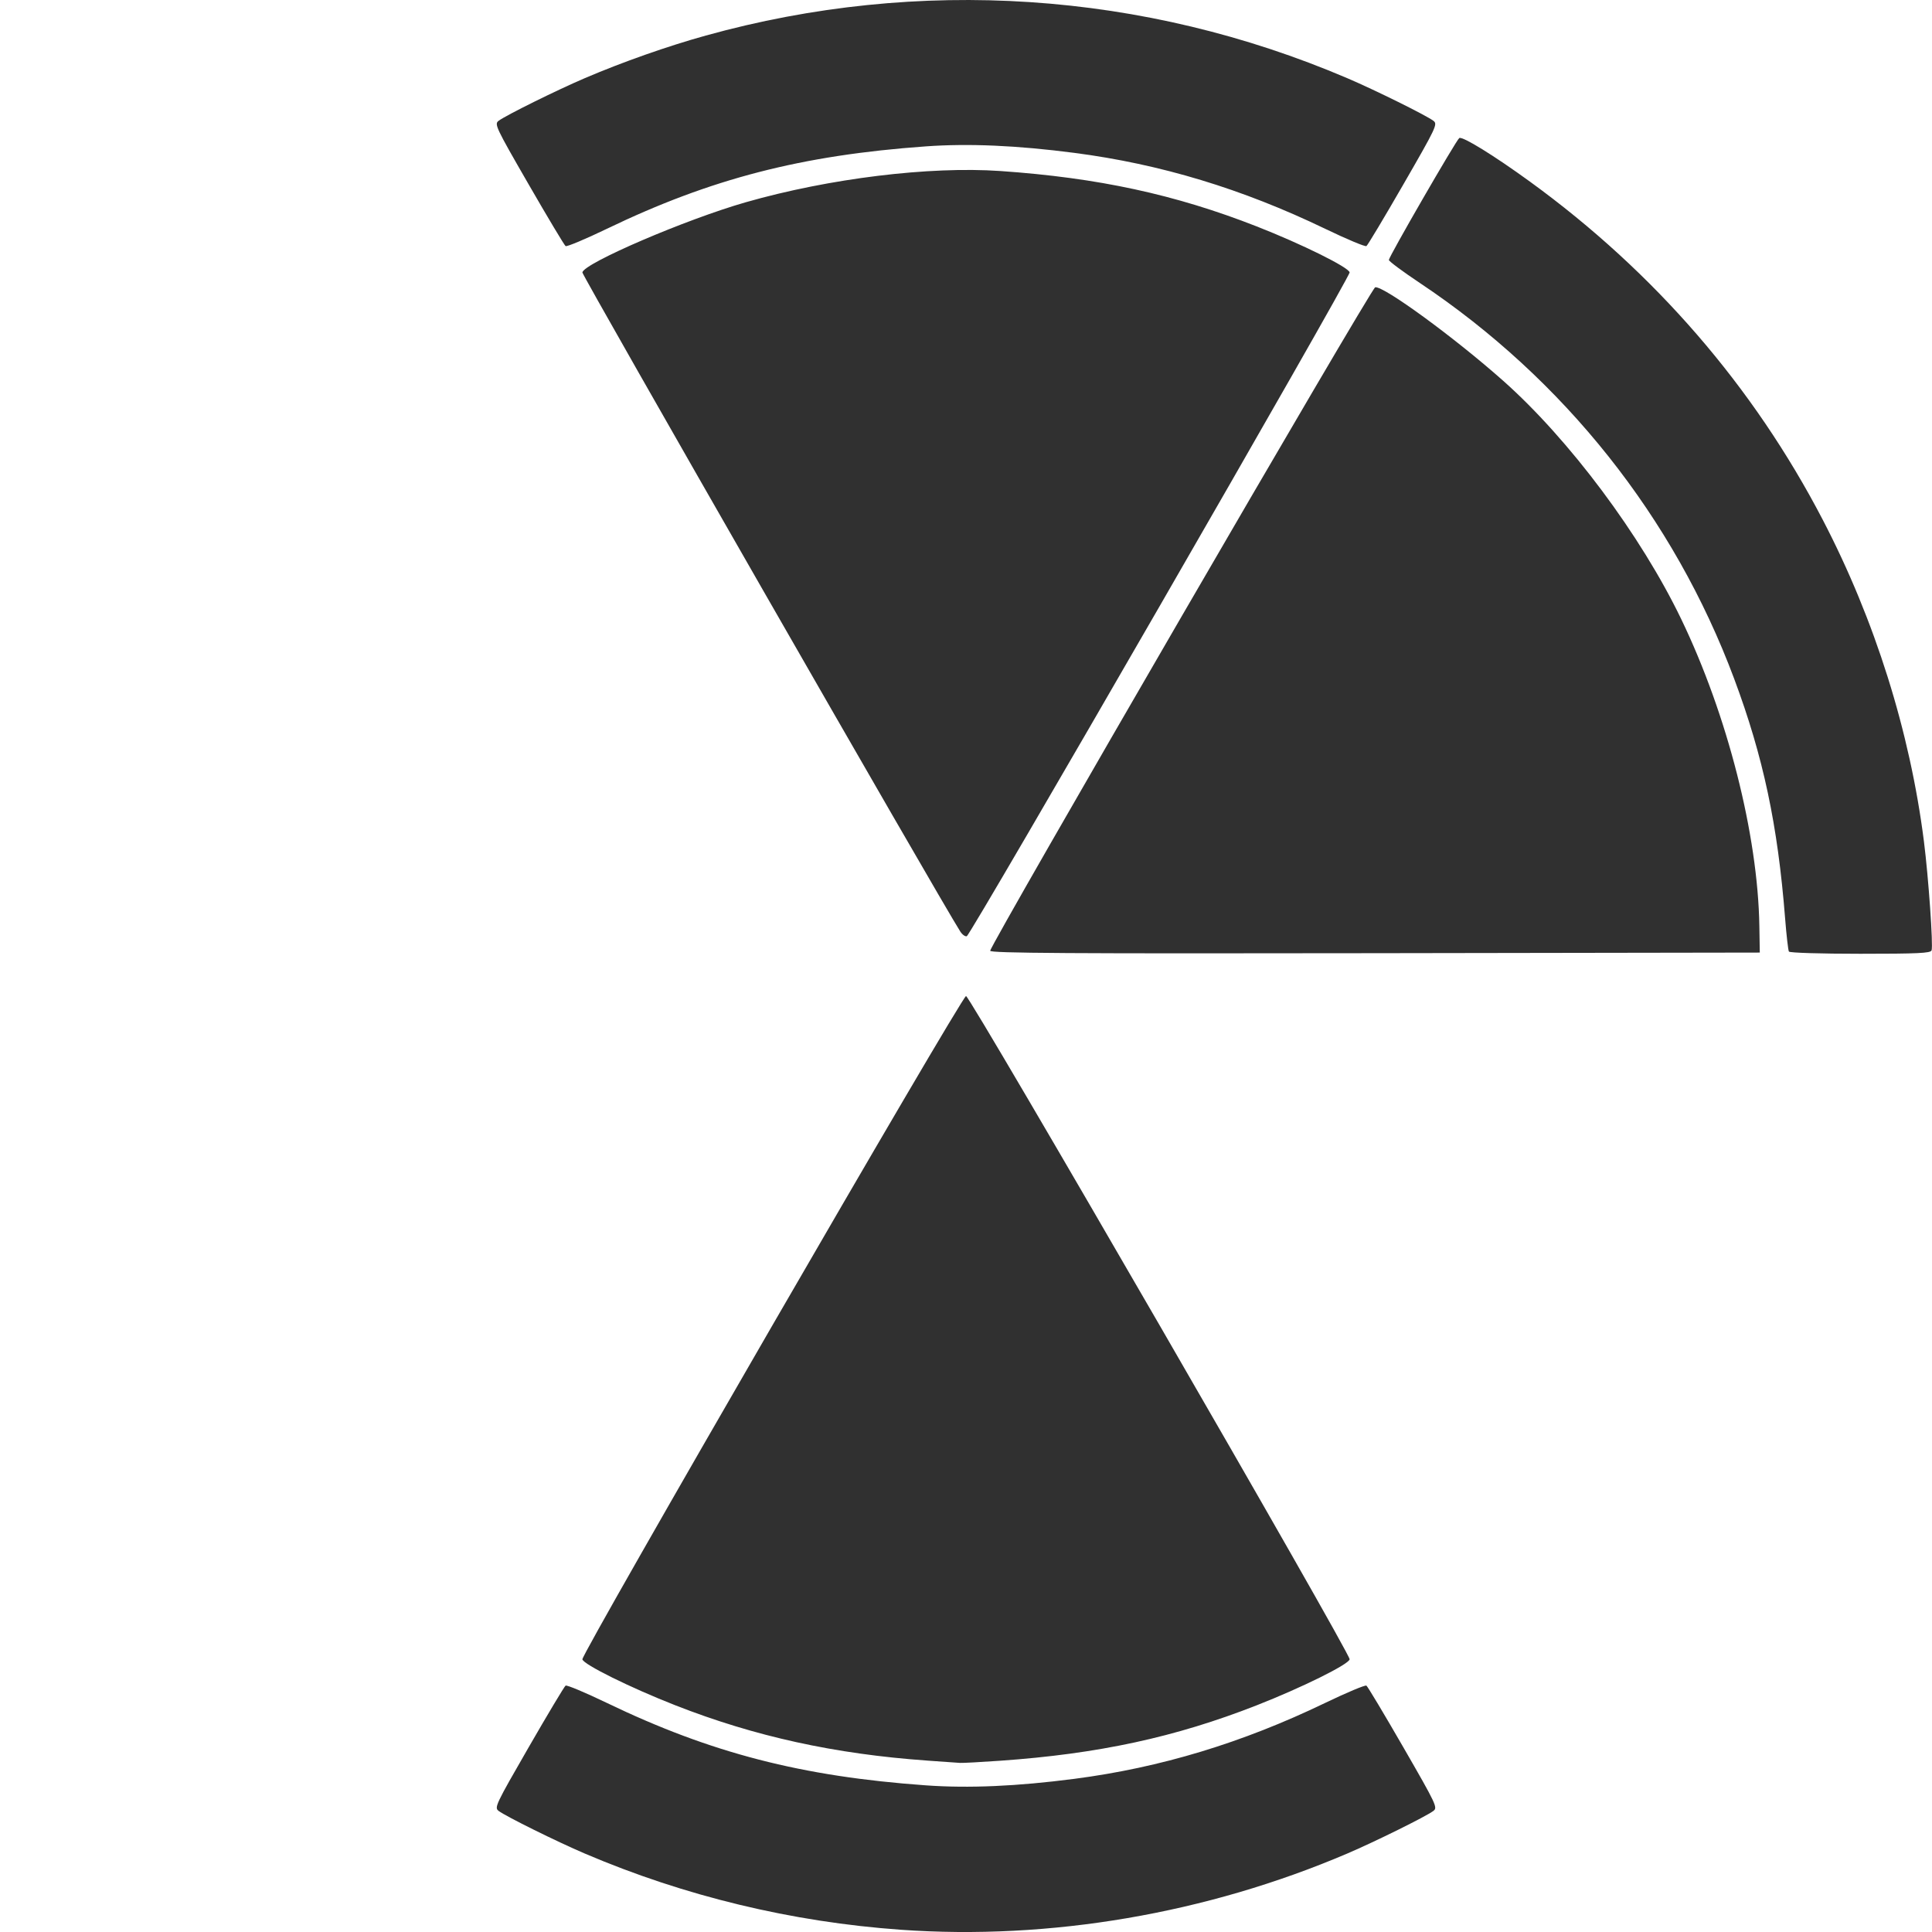
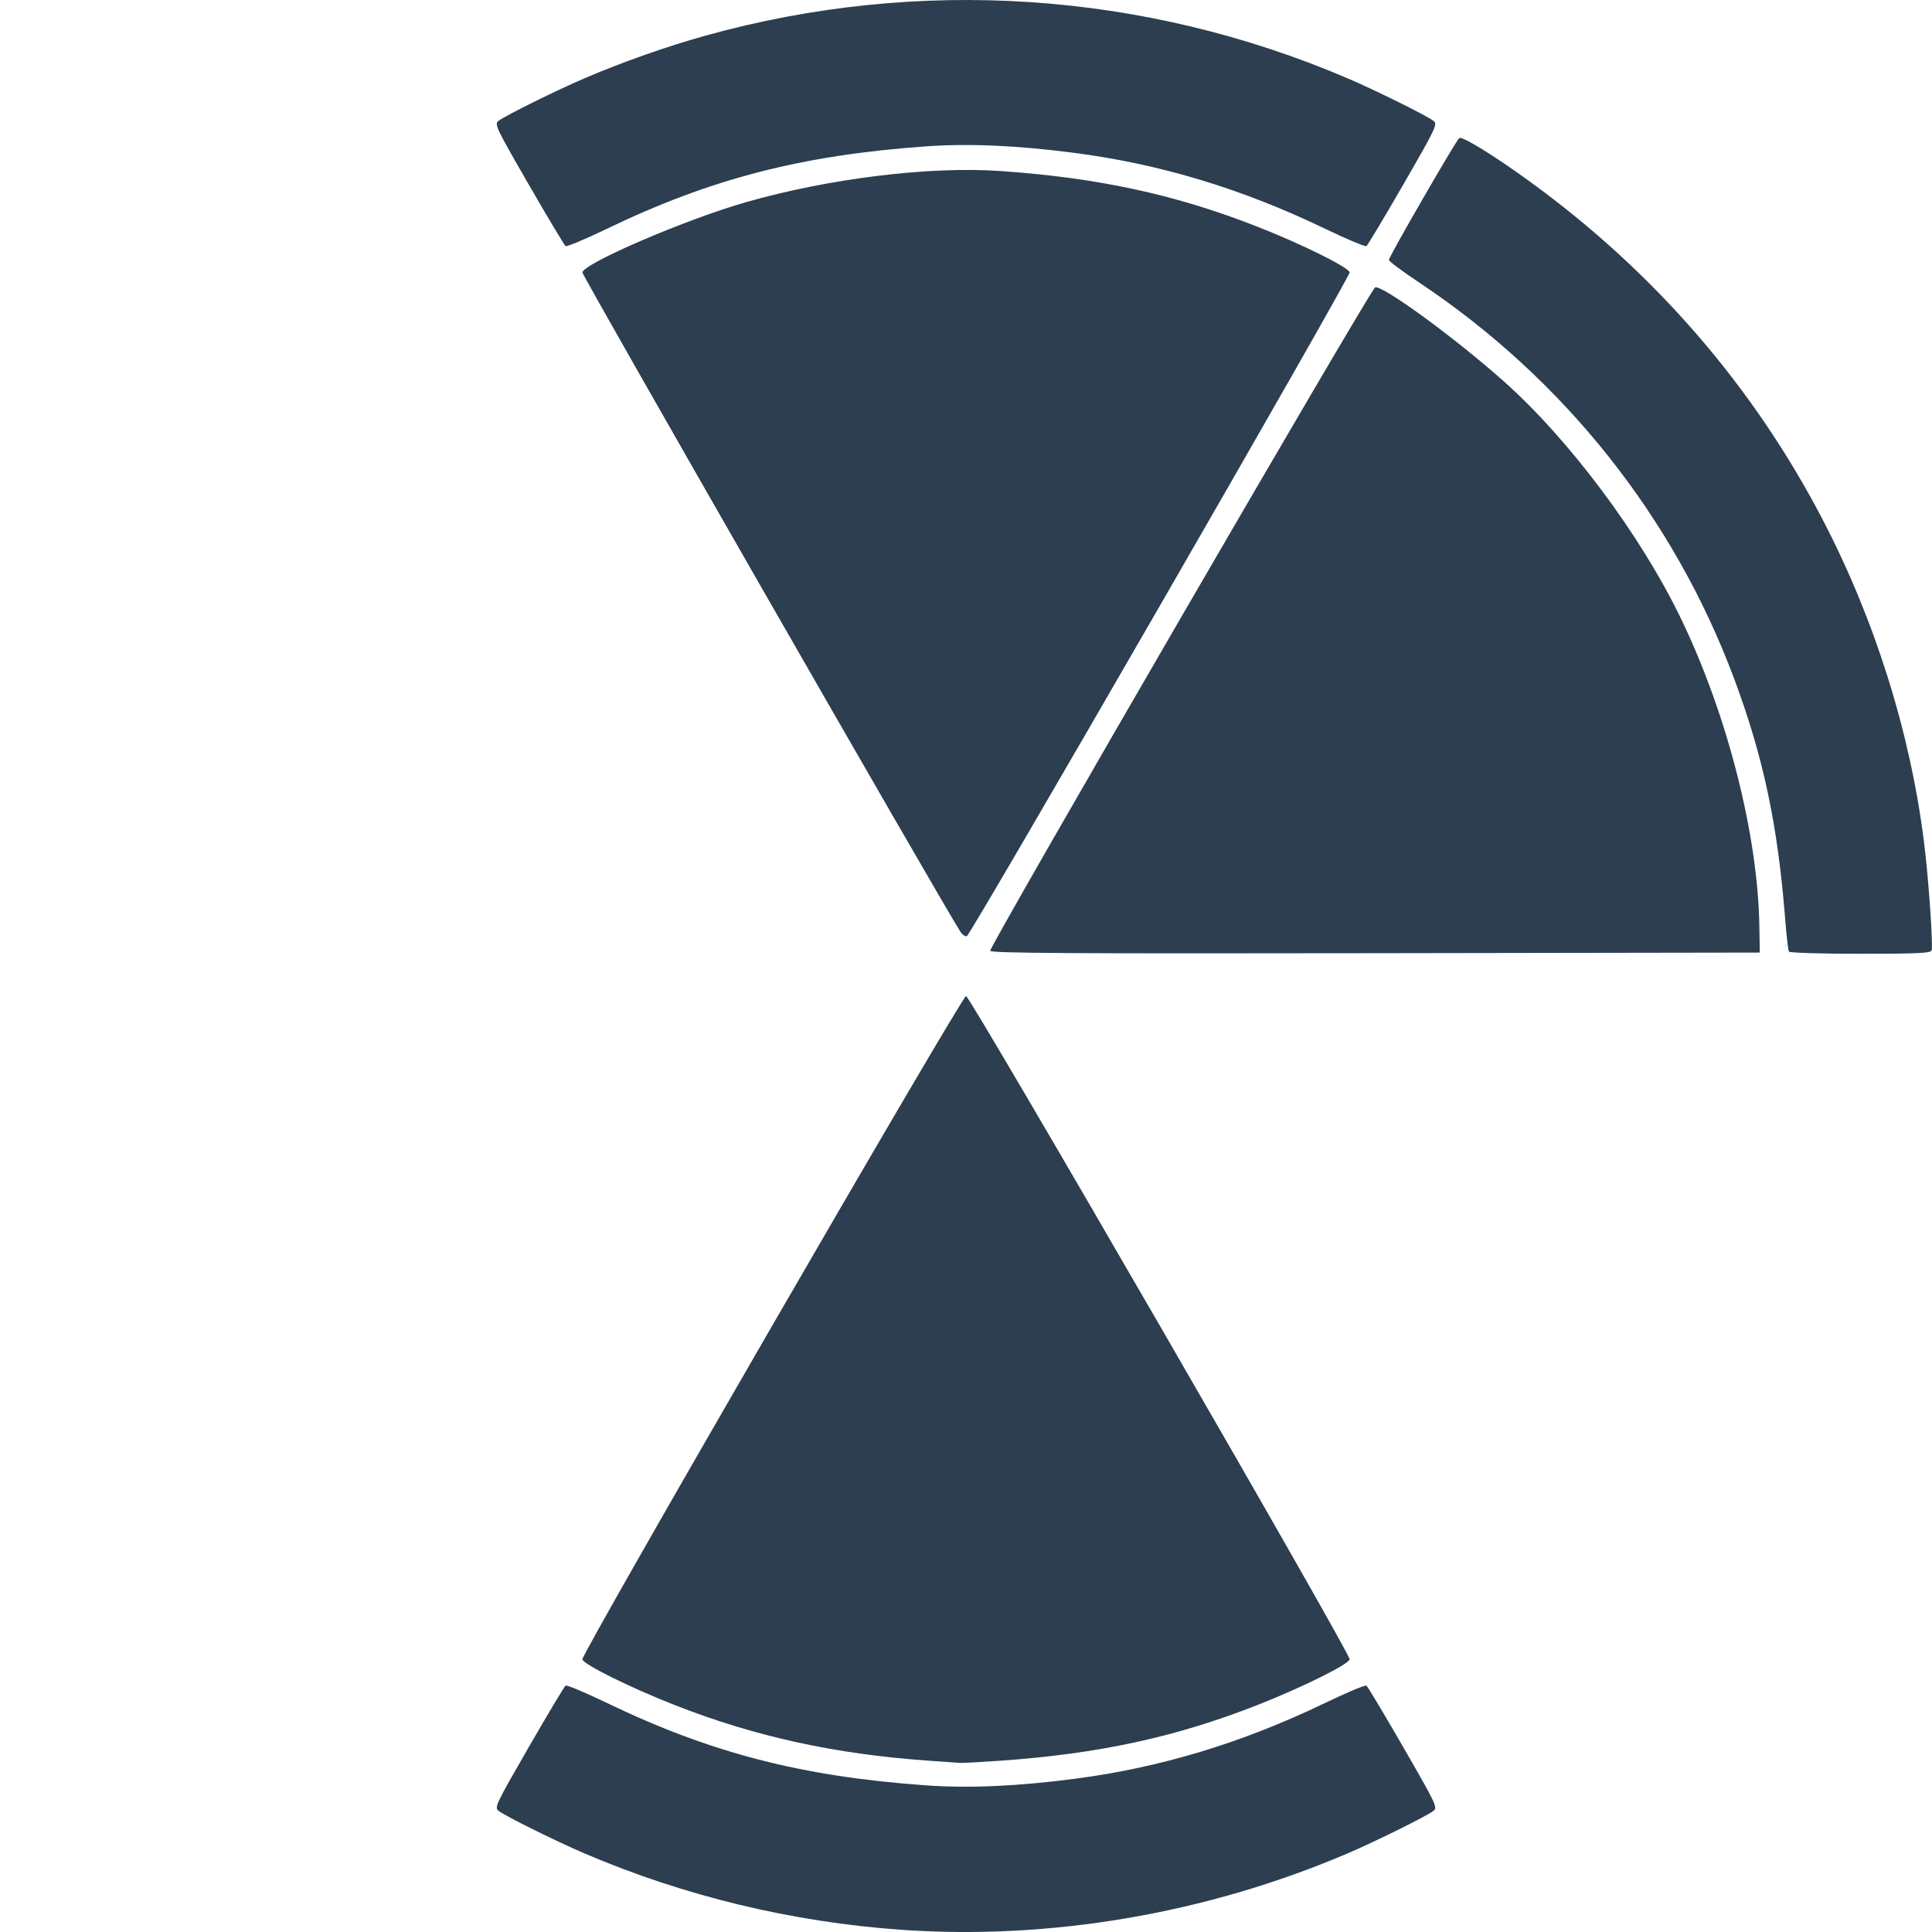
<svg xmlns="http://www.w3.org/2000/svg" viewBox="0 0 200 200" width="200" height="200">
  <g transform="translate(-374.2884,-218.0764)">
    <g transform="translate(-111.4278,-218.8242)">
-       <path d="m 578.963,636.667 c -11.273,-0.799 -22.385,-3.478 -32.707,-7.887 -2.897,-1.237 -8.162,-3.842 -8.922,-4.414 -0.459,-0.345 -0.322,-0.635 3.109,-6.587 1.974,-3.424 3.694,-6.297 3.822,-6.383 0.128,-0.086 2.049,0.719 4.27,1.789 10.766,5.187 20.163,7.616 33.022,8.534 4.449,0.318 9.443,0.098 15.386,-0.675 8.918,-1.161 17.36,-3.717 25.955,-7.858 2.221,-1.07 4.142,-1.875 4.27,-1.789 0.128,0.086 1.847,2.958 3.822,6.383 3.431,5.952 3.568,6.242 3.109,6.587 -0.759,0.572 -6.025,3.176 -8.922,4.414 -14.547,6.213 -30.767,8.982 -46.214,7.887 z m 2.752,-17.51 c -9.574,-0.678 -17.857,-2.496 -26.098,-5.728 -4.666,-1.829 -9.511,-4.227 -9.613,-4.756 -0.109,-0.566 39.279,-68.661 39.715,-68.661 0.437,0 39.821,68.093 39.712,68.66 -0.102,0.531 -4.943,2.926 -9.613,4.758 -8.457,3.316 -16.394,5.03 -26.599,5.744 -1.995,0.14 -3.852,0.239 -4.127,0.221 -0.275,-0.018 -1.795,-0.125 -3.377,-0.237 z m 6.508,-83.834 c 0.009,-0.632 39.447,-68.603 39.851,-68.682 0.857,-0.168 8.202,5.196 13.245,9.672 6.845,6.076 14.256,15.995 18.437,24.678 4.785,9.936 7.934,22.308 8.088,31.768 l 0.045,2.752 -39.835,0.063 c -31.789,0.051 -39.834,-10e-6 -39.831,-0.25 z m 82.681,0.084 c -0.077,-0.125 -0.255,-1.673 -0.394,-3.439 -0.762,-9.682 -2.261,-16.735 -5.274,-24.805 -6.232,-16.695 -17.604,-31.009 -32.556,-40.981 -1.754,-1.17 -3.189,-2.237 -3.189,-2.371 0,-0.334 6.989,-12.435 7.29,-12.621 0.33,-0.204 3.605,1.817 7.33,4.524 12.876,9.359 23.102,21.171 30.296,34.994 5.395,10.366 9.033,21.932 10.474,33.295 0.474,3.736 0.97,10.817 0.791,11.284 -0.11,0.286 -1.421,0.348 -7.381,0.348 -4.096,0 -7.309,-0.099 -7.388,-0.228 z m -85.776,-2.07 c -2.064,-3.221 -39.18,-67.954 -39.125,-68.237 0.187,-0.969 10.732,-5.495 16.934,-7.268 8.623,-2.465 18.999,-3.736 26.344,-3.227 10.106,0.7 18.093,2.427 26.536,5.737 4.666,1.829 9.511,4.227 9.613,4.756 0.087,0.452 -39.207,68.581 -39.635,68.72 -0.163,0.053 -0.464,-0.164 -0.667,-0.482 z m -40.862,-70.962 c -0.128,-0.086 -1.847,-2.958 -3.822,-6.383 -3.431,-5.952 -3.568,-6.242 -3.109,-6.587 0.759,-0.571 6.025,-3.176 8.922,-4.414 3.942,-1.684 8.533,-3.3 12.518,-4.408 22.037,-6.125 45.369,-4.576 66.403,4.408 2.897,1.237 8.162,3.842 8.922,4.414 0.459,0.345 0.322,0.635 -3.109,6.587 -1.974,3.424 -3.694,6.297 -3.822,6.383 -0.128,0.086 -2.049,-0.719 -4.27,-1.789 -8.595,-4.142 -17.037,-6.697 -25.955,-7.858 -5.943,-0.774 -10.937,-0.993 -15.386,-0.675 -12.859,0.918 -22.256,3.346 -33.022,8.534 -2.221,1.07 -4.142,1.875 -4.27,1.789 z" style="fill:#303030" />
+       <path d="m 578.963,636.667 c -11.273,-0.799 -22.385,-3.478 -32.707,-7.887 -2.897,-1.237 -8.162,-3.842 -8.922,-4.414 -0.459,-0.345 -0.322,-0.635 3.109,-6.587 1.974,-3.424 3.694,-6.297 3.822,-6.383 0.128,-0.086 2.049,0.719 4.27,1.789 10.766,5.187 20.163,7.616 33.022,8.534 4.449,0.318 9.443,0.098 15.386,-0.675 8.918,-1.161 17.36,-3.717 25.955,-7.858 2.221,-1.07 4.142,-1.875 4.27,-1.789 0.128,0.086 1.847,2.958 3.822,6.383 3.431,5.952 3.568,6.242 3.109,6.587 -0.759,0.572 -6.025,3.176 -8.922,4.414 -14.547,6.213 -30.767,8.982 -46.214,7.887 z m 2.752,-17.51 c -9.574,-0.678 -17.857,-2.496 -26.098,-5.728 -4.666,-1.829 -9.511,-4.227 -9.613,-4.756 -0.109,-0.566 39.279,-68.661 39.715,-68.661 0.437,0 39.821,68.093 39.712,68.66 -0.102,0.531 -4.943,2.926 -9.613,4.758 -8.457,3.316 -16.394,5.03 -26.599,5.744 -1.995,0.14 -3.852,0.239 -4.127,0.221 -0.275,-0.018 -1.795,-0.125 -3.377,-0.237 z m 6.508,-83.834 c 0.009,-0.632 39.447,-68.603 39.851,-68.682 0.857,-0.168 8.202,5.196 13.245,9.672 6.845,6.076 14.256,15.995 18.437,24.678 4.785,9.936 7.934,22.308 8.088,31.768 l 0.045,2.752 -39.835,0.063 c -31.789,0.051 -39.834,-10e-6 -39.831,-0.25 z m 82.681,0.084 c -0.077,-0.125 -0.255,-1.673 -0.394,-3.439 -0.762,-9.682 -2.261,-16.735 -5.274,-24.805 -6.232,-16.695 -17.604,-31.009 -32.556,-40.981 -1.754,-1.17 -3.189,-2.237 -3.189,-2.371 0,-0.334 6.989,-12.435 7.29,-12.621 0.33,-0.204 3.605,1.817 7.33,4.524 12.876,9.359 23.102,21.171 30.296,34.994 5.395,10.366 9.033,21.932 10.474,33.295 0.474,3.736 0.97,10.817 0.791,11.284 -0.11,0.286 -1.421,0.348 -7.381,0.348 -4.096,0 -7.309,-0.099 -7.388,-0.228 z m -85.776,-2.07 c -2.064,-3.221 -39.18,-67.954 -39.125,-68.237 0.187,-0.969 10.732,-5.495 16.934,-7.268 8.623,-2.465 18.999,-3.736 26.344,-3.227 10.106,0.7 18.093,2.427 26.536,5.737 4.666,1.829 9.511,4.227 9.613,4.756 0.087,0.452 -39.207,68.581 -39.635,68.72 -0.163,0.053 -0.464,-0.164 -0.667,-0.482 z m -40.862,-70.962 c -0.128,-0.086 -1.847,-2.958 -3.822,-6.383 -3.431,-5.952 -3.568,-6.242 -3.109,-6.587 0.759,-0.571 6.025,-3.176 8.922,-4.414 3.942,-1.684 8.533,-3.3 12.518,-4.408 22.037,-6.125 45.369,-4.576 66.403,4.408 2.897,1.237 8.162,3.842 8.922,4.414 0.459,0.345 0.322,0.635 -3.109,6.587 -1.974,3.424 -3.694,6.297 -3.822,6.383 -0.128,0.086 -2.049,-0.719 -4.27,-1.789 -8.595,-4.142 -17.037,-6.697 -25.955,-7.858 -5.943,-0.774 -10.937,-0.993 -15.386,-0.675 -12.859,0.918 -22.256,3.346 -33.022,8.534 -2.221,1.07 -4.142,1.875 -4.27,1.789 z" style="fill:#2C3E50" />
    </g>
  </g>
</svg>
